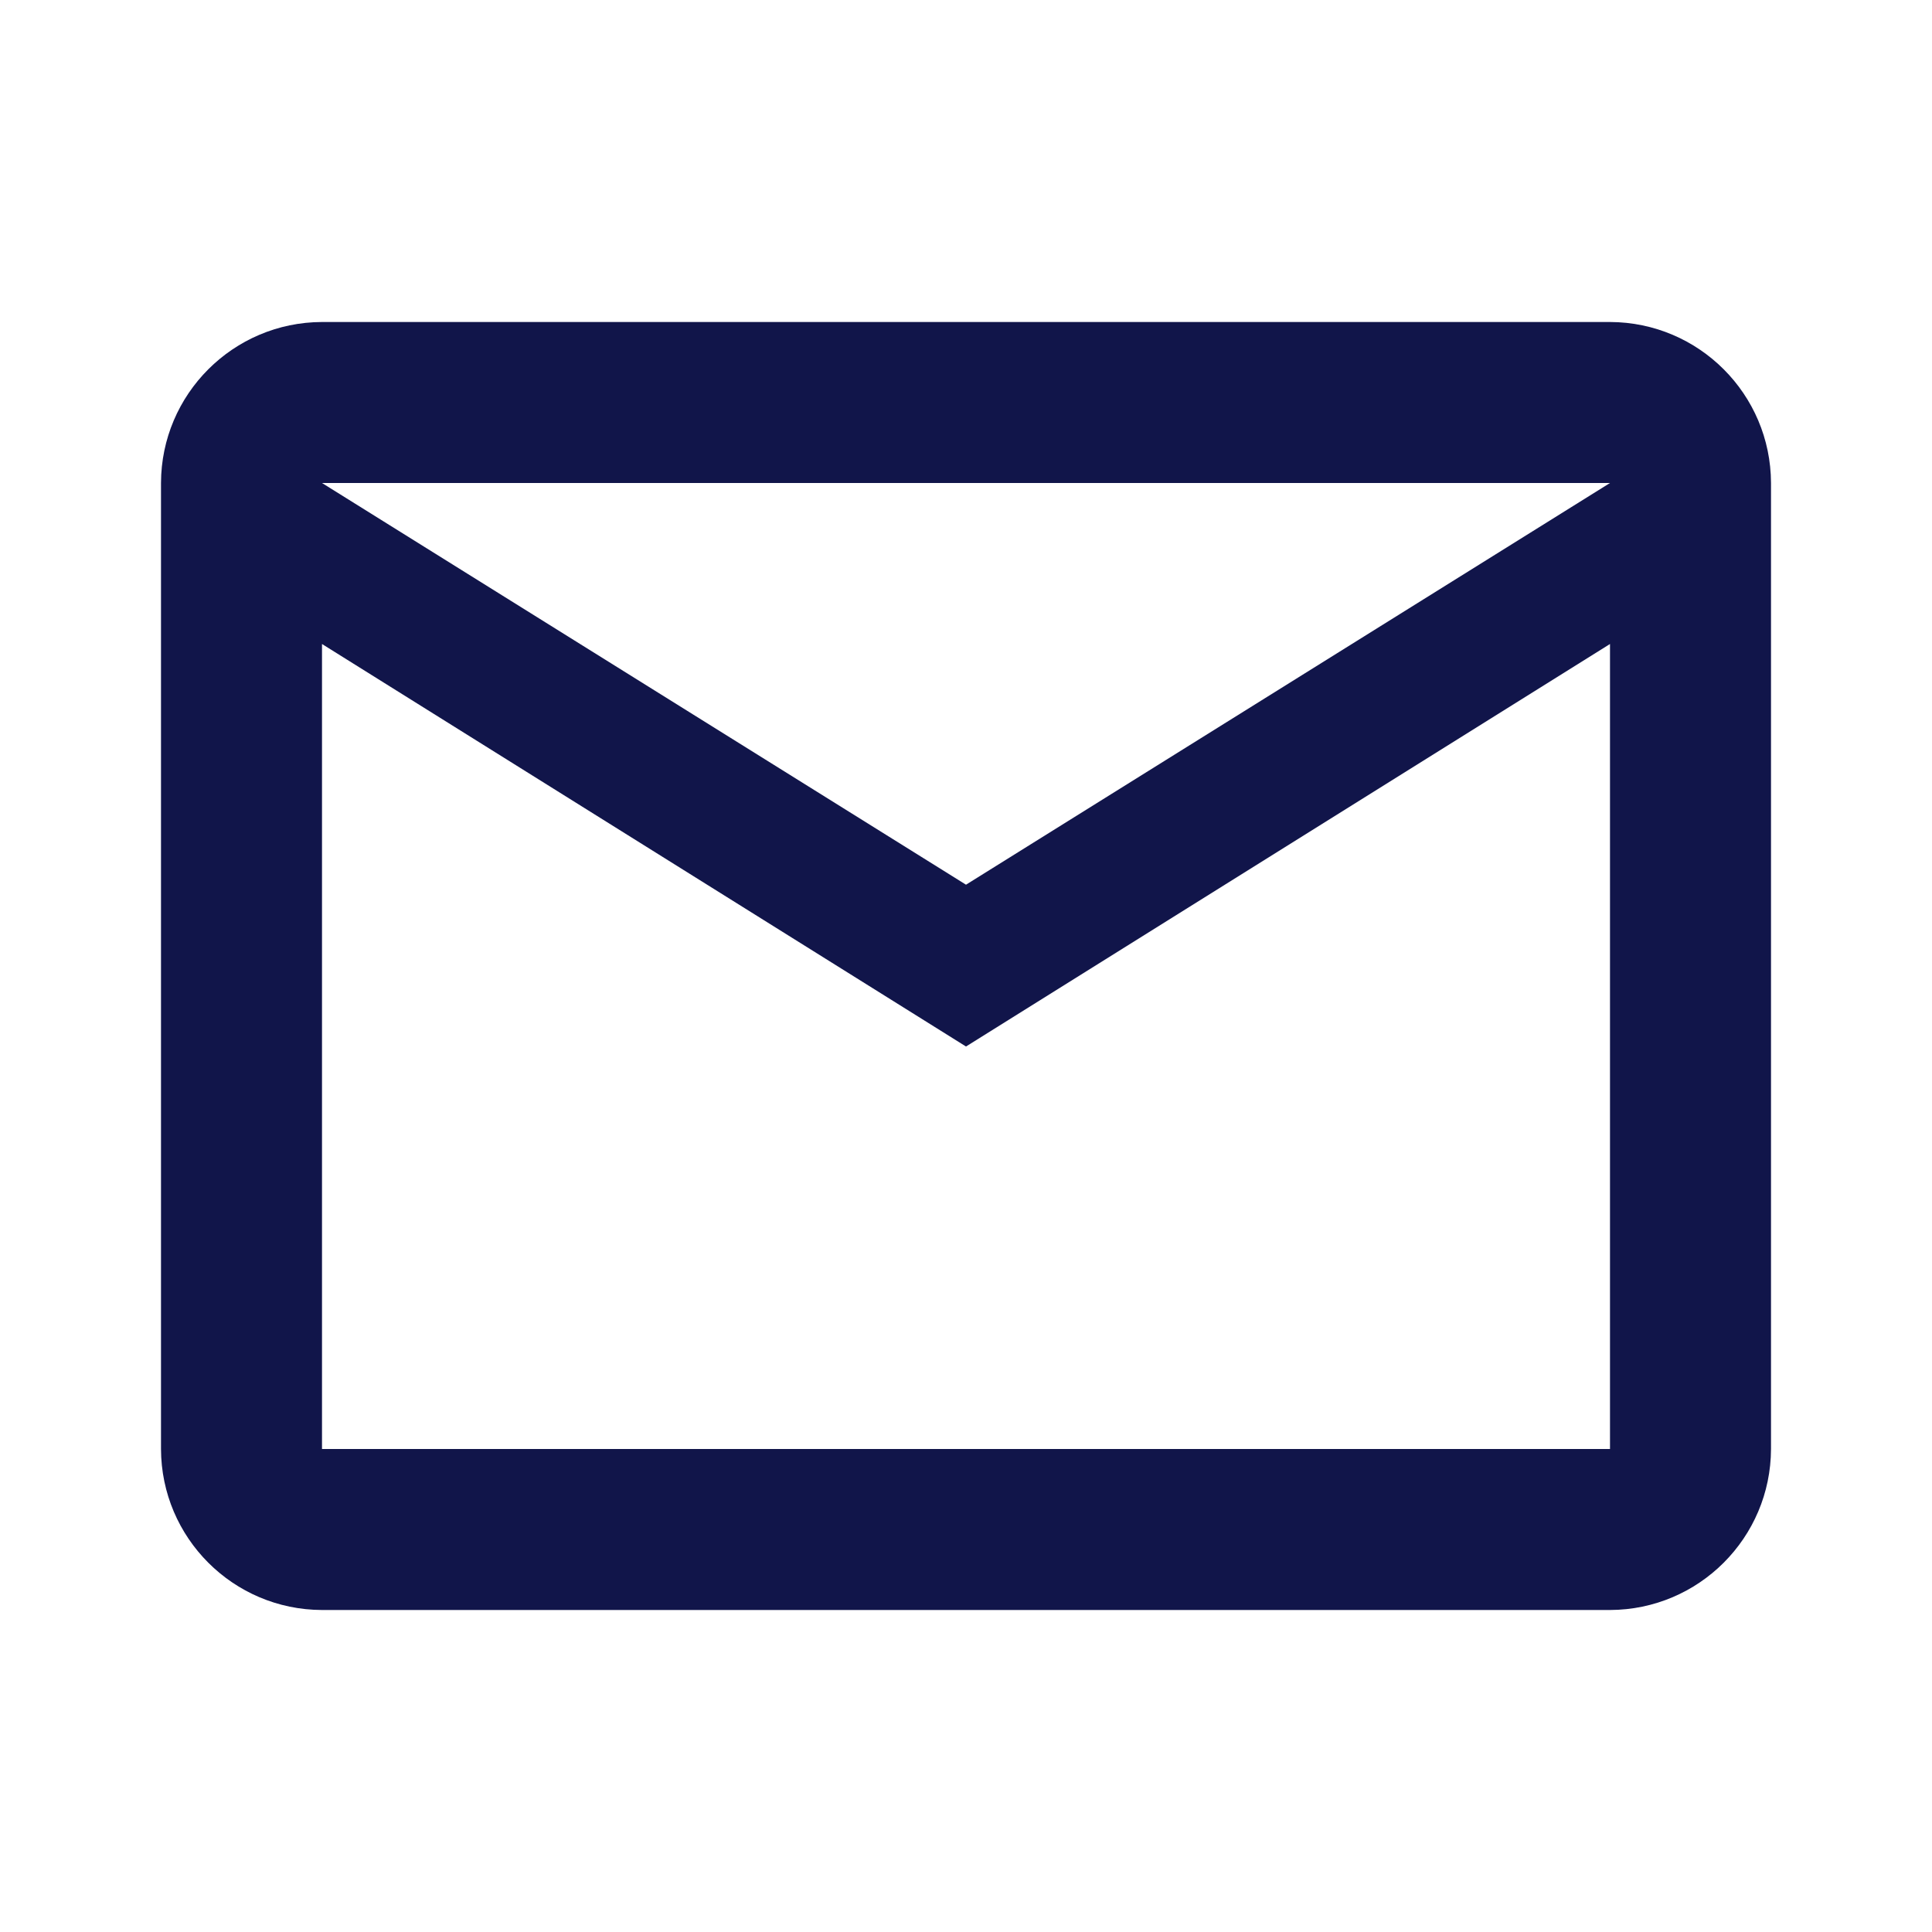
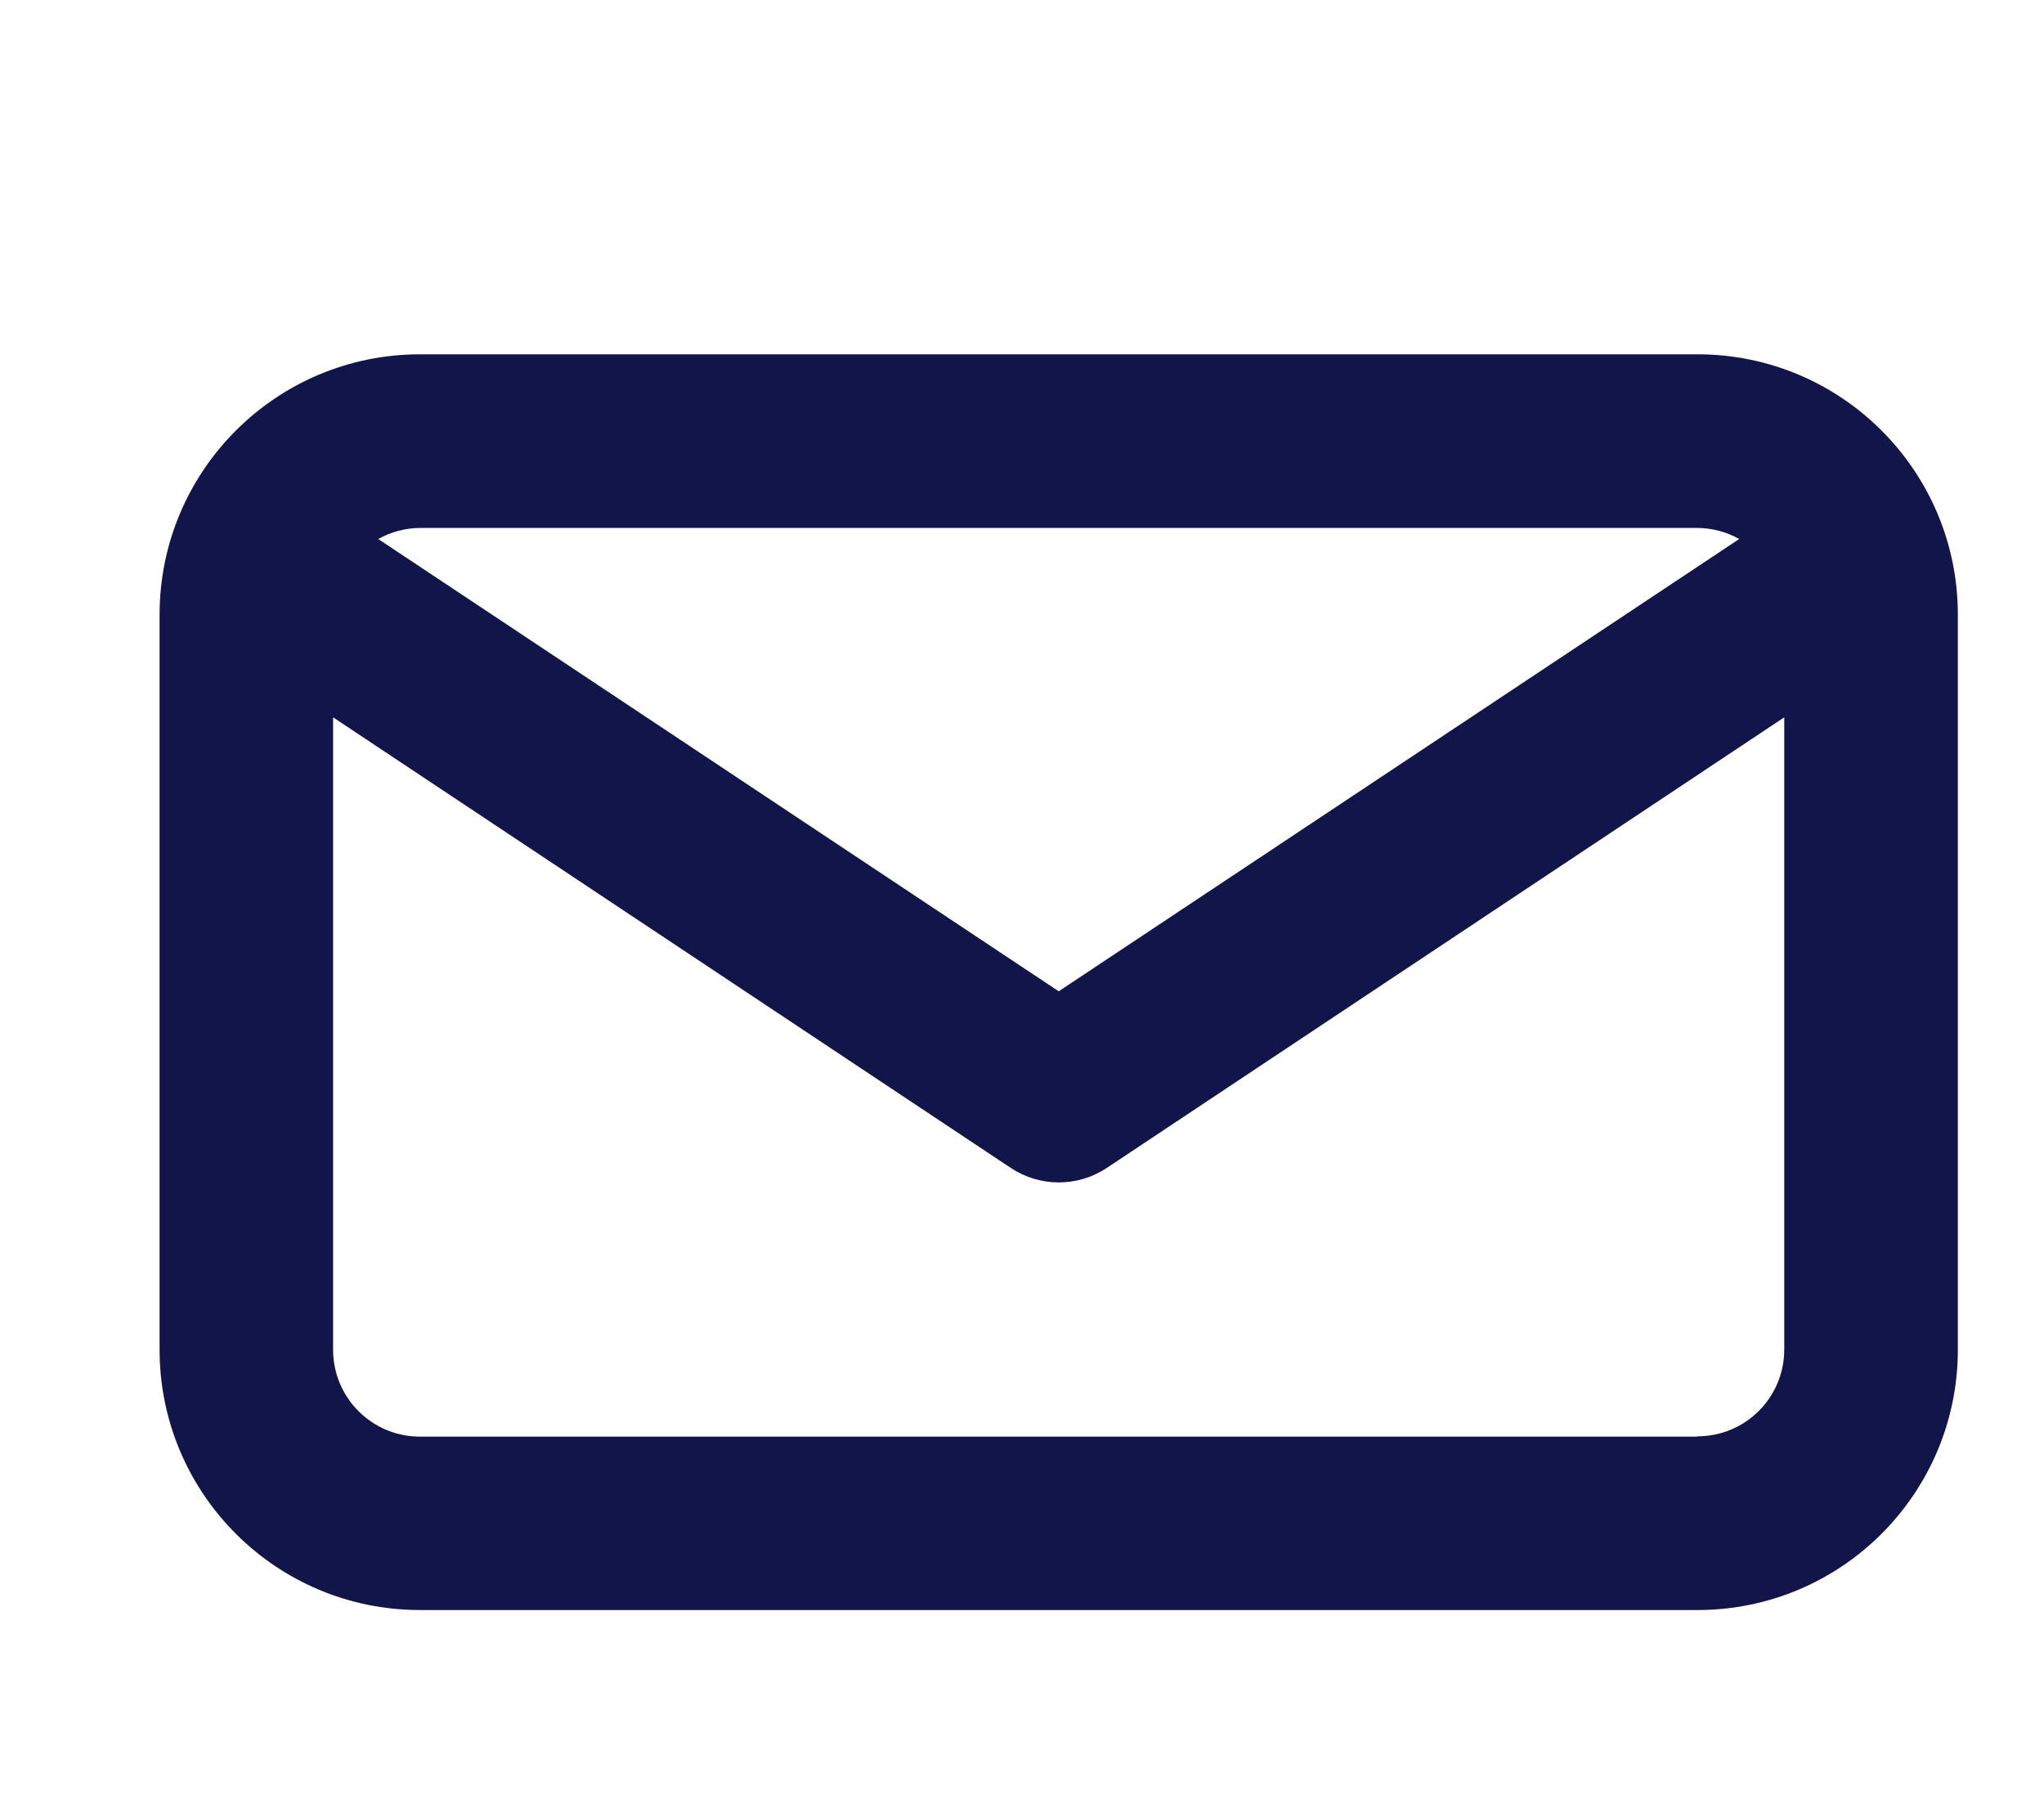
- <svg xmlns="http://www.w3.org/2000/svg" id="mail_black_24dp" width="24" height="24" viewBox="0 0 24 24">
-   <path id="Path_62" data-name="Path 62" d="M0,0H24V24H0Z" fill="none" />
-   <path id="Path_63" data-name="Path 63" d="M22,6a2.006,2.006,0,0,0-2-2H4A2.006,2.006,0,0,0,2,6V18a2.006,2.006,0,0,0,2,2H20a2.006,2.006,0,0,0,2-2ZM20,6l-8,4.99L4,6Zm0,12H4V8l8,5,8-5Z" fill="#11154a" />
+ <svg xmlns="http://www.w3.org/2000/svg" width="27" height="24" viewBox="0 0 27 24">
+   <g id="Group_10811" data-name="Group 10811" transform="translate(-249 -42)">
+     <rect id="Rectangle_2226" data-name="Rectangle 2226" width="27" height="24" transform="translate(249 42)" fill="none" />
+     <path id="Path_11030" data-name="Path 11030" d="M138.246,117.99H121.369a3.439,3.439,0,0,0-3.439,3.439v9.705a3.439,3.439,0,0,0,3.439,3.439h16.876a3.439,3.439,0,0,0,3.439-3.439v-9.705a3.439,3.439,0,0,0-3.439-3.439Zm0,2.293a1.147,1.147,0,0,1,.55.146l-8.989,5.973-8.989-5.973a1.147,1.147,0,0,1,.55-.146Zm0,12H121.369a1.147,1.147,0,0,1-1.147-1.147v-8.352l8.951,5.95a1.147,1.147,0,0,0,1.27,0l8.948-5.95v8.349a1.146,1.146,0,0,1-1.147,1.146Z" transform="translate(133.178 -71.311)" fill="#11154a" />
+   </g>
</svg>
